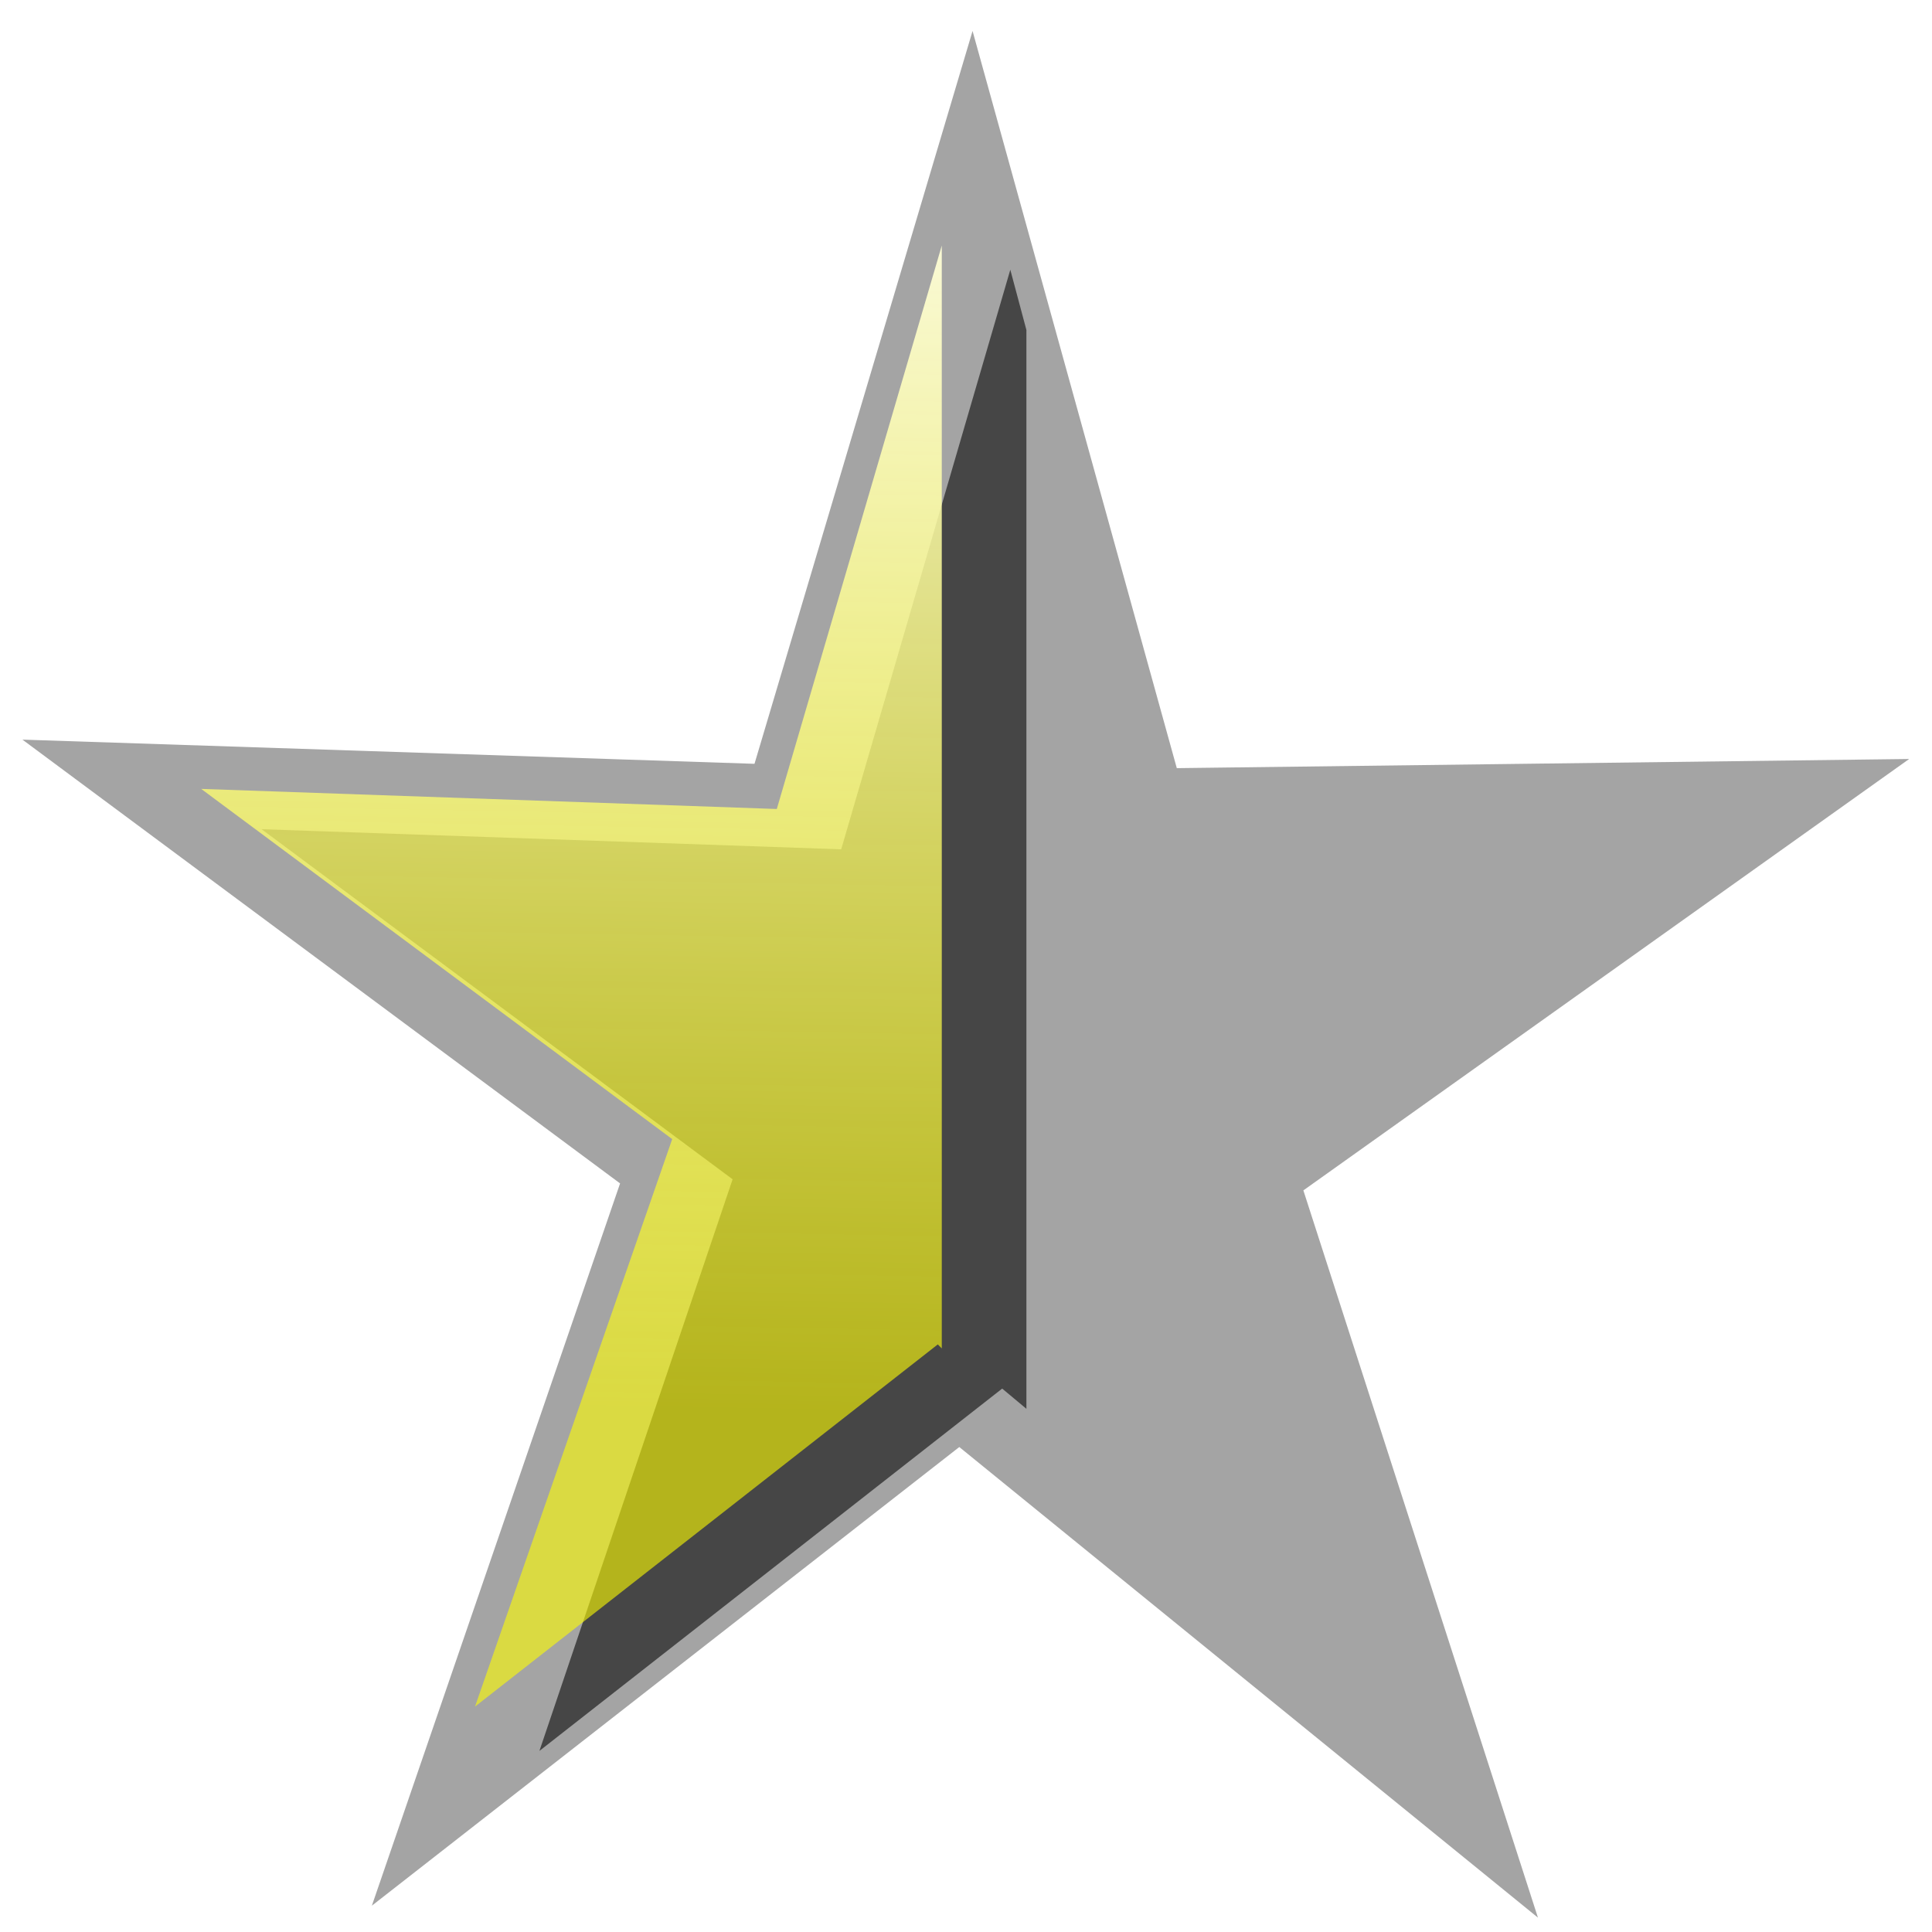
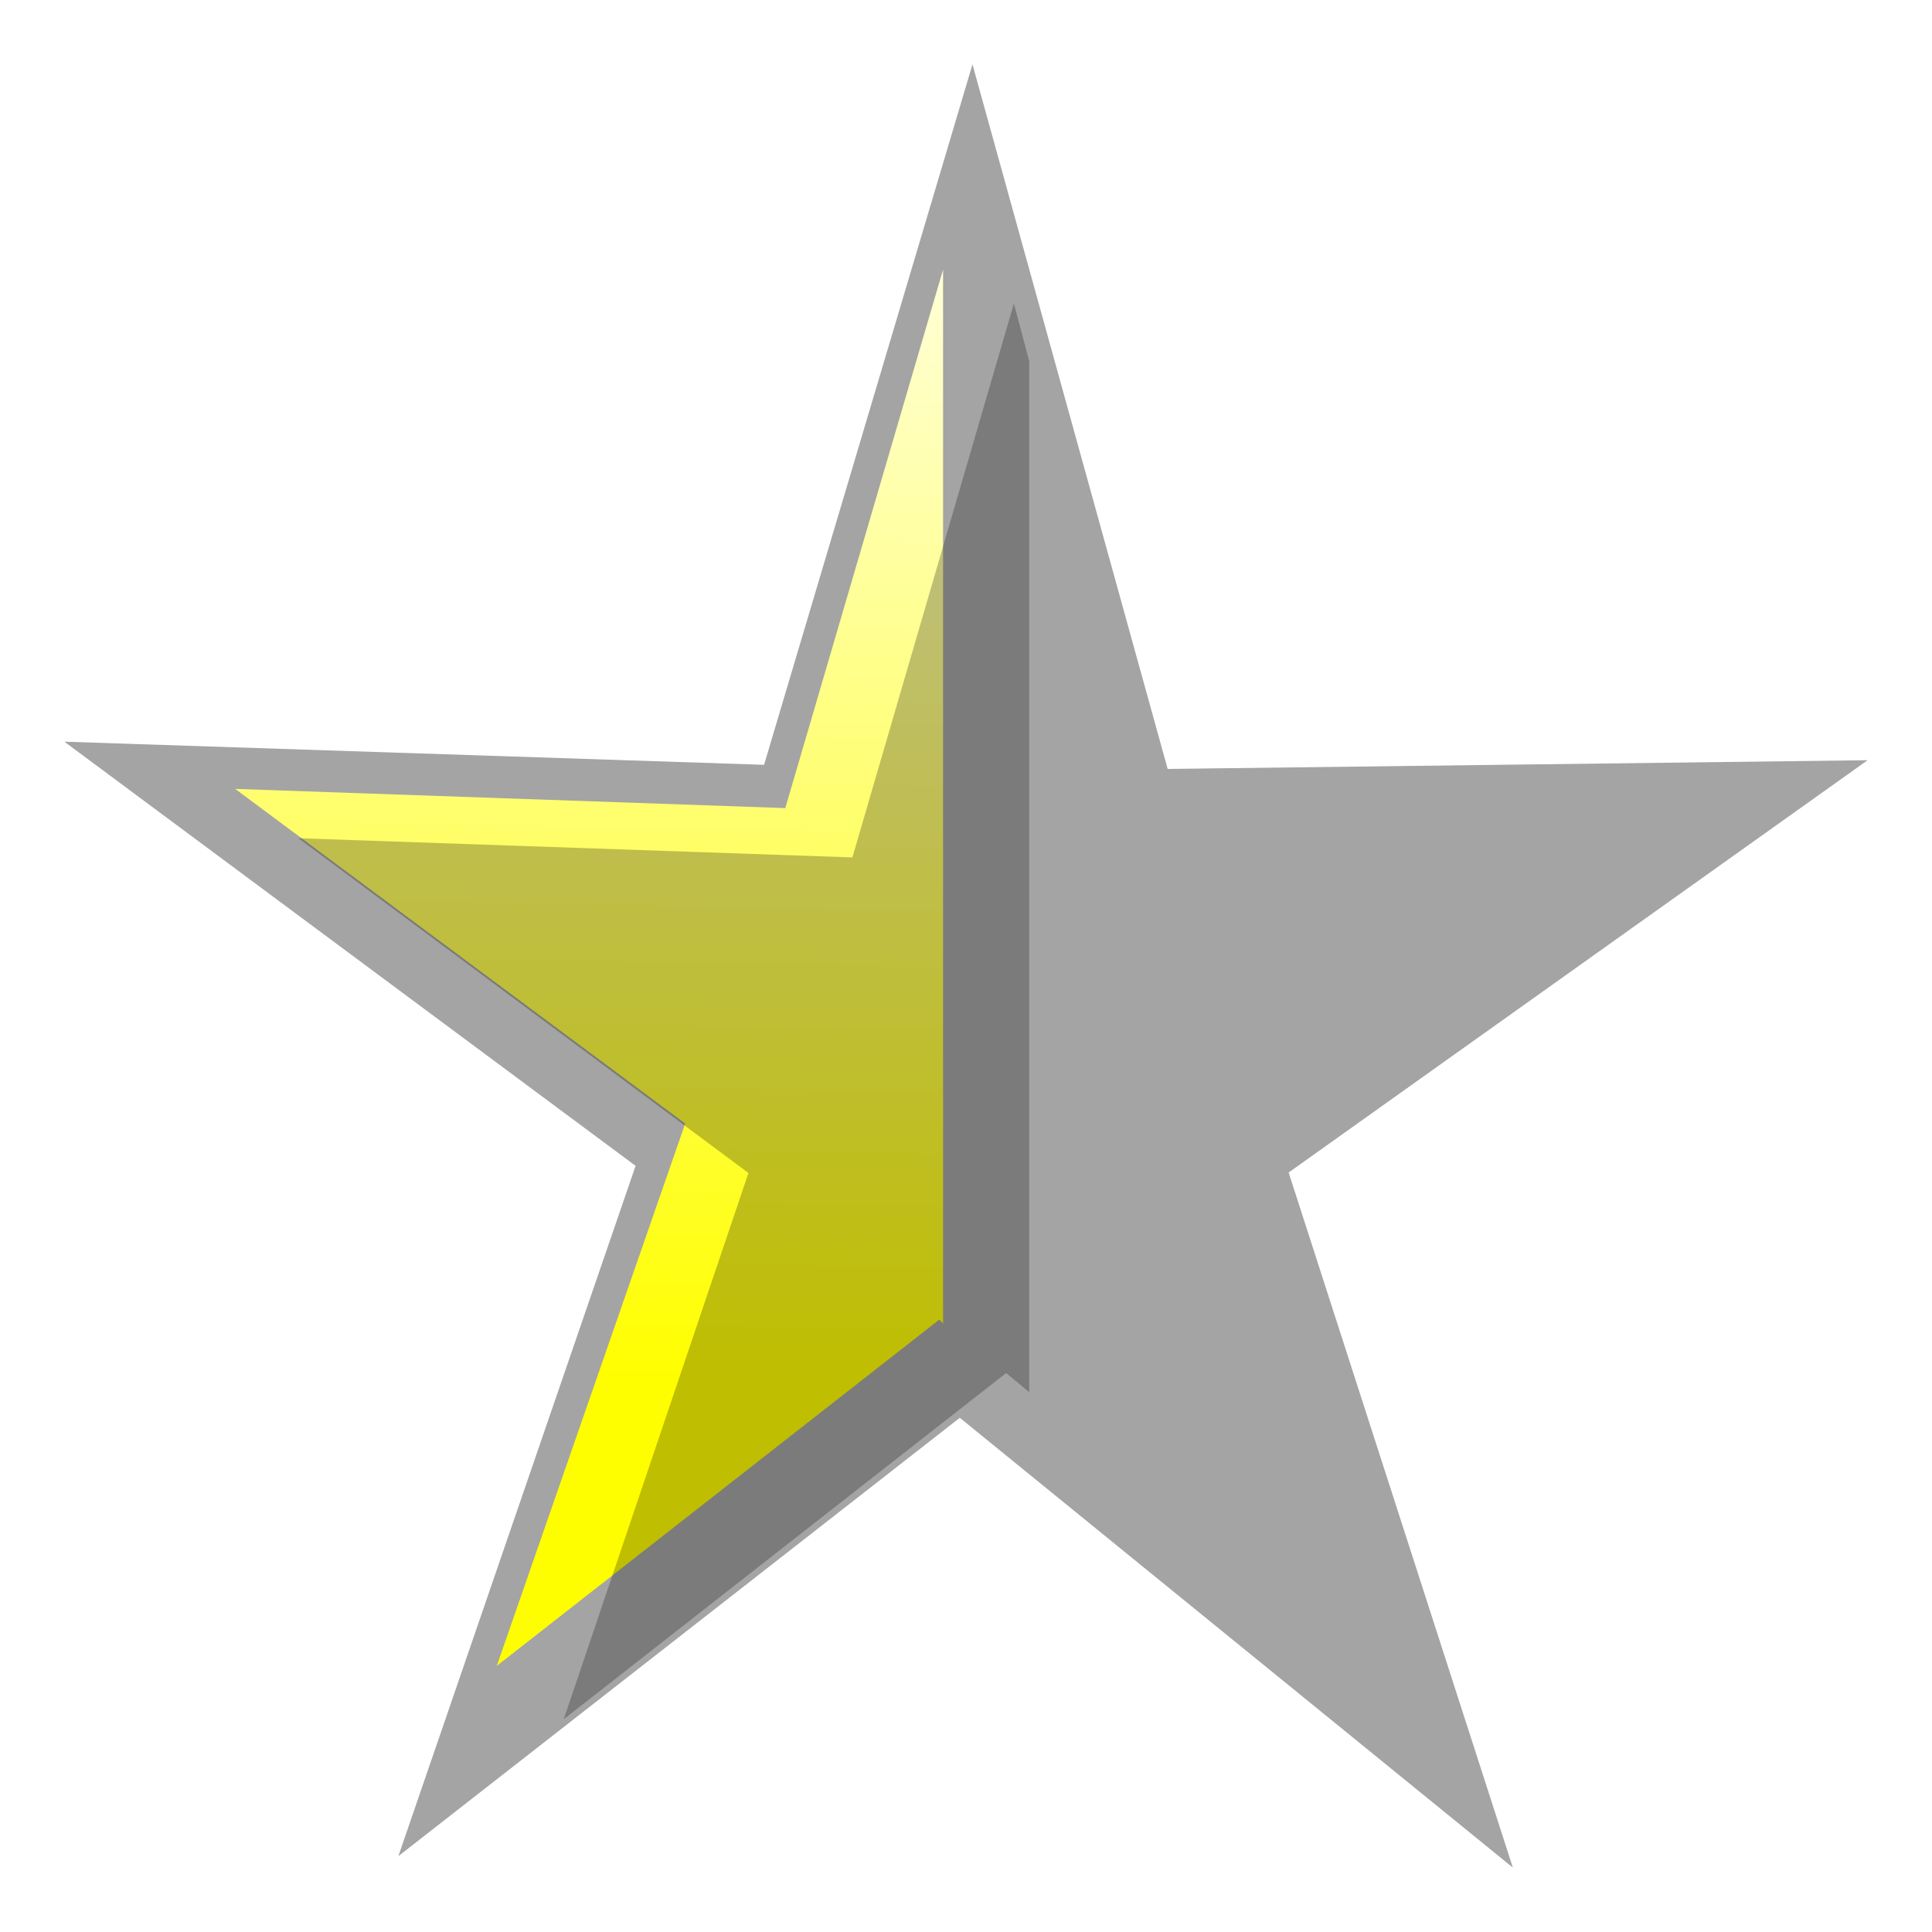
<svg xmlns="http://www.w3.org/2000/svg" xmlns:xlink="http://www.w3.org/1999/xlink" width="15" height="15" id="svg2870" version="1.1">
  <defs id="defs2872">
    <linearGradient id="linearGradient5477">
      <stop style="stop-color:#ffffff;stop-opacity:1;" offset="0" id="stop5479" />
-       <stop style="stop-color:#fffe00;stop-opacity:0.598;" offset="1" id="stop5481" />
+       <stop style="stop-color:#fffe00;stop-opacity:1;" offset="1" id="stop5481" />
    </linearGradient>
    <linearGradient id="linearGradient5469">
      <stop style="stop-color:#00ffff;stop-opacity:1;" offset="0" id="stop5471" />
      <stop style="stop-color:#000000;stop-opacity:0;" offset="1" id="stop5473" />
    </linearGradient>
    <linearGradient xlink:href="#linearGradient5477" id="linearGradient5483" x1="18.182" y1="2.936" x2="36.919" y2="8.297" gradientUnits="userSpaceOnUse" />
-     <linearGradient xlink:href="#linearGradient5477" id="linearGradient5493" gradientUnits="userSpaceOnUse" x1="18.182" y1="2.936" x2="36.919" y2="8.297" gradientTransform="matrix(0.1358294,0.5313141,-0.5069222,0.1423652,6.560896,-9.8353)" />
+     <linearGradient xlink:href="#linearGradient5477" id="linearGradient5493" gradientUnits="userSpaceOnUse" x1="18.182" y1="2.936" x2="36.919" y2="8.297" gradientTransform="matrix(0.1298187,0.5078025,-0.48449,0.1360652,6.604041,1028.233)" />
  </defs>
  <g id="layer1" transform="translate(0,-1037.362)">
-     <path transform="matrix(0.1729825,0.6766433,-0.6455796,0.181306,6.535947,1022.768)" d="m 39.112,16.132 -6.986,-4.857 -6.548,5.433 2.46,-8.145 -7.19,-4.549 8.506,-0.177 2.104,-8.244 2.797,8.035 8.491,-0.546 -6.778,5.143 z" id="path5443" style="opacity:0.358;fill:#000000;fill-opacity:1;fill-rule:nonzero;stroke:none" />
-     <path style="opacity:0.573;fill:#000000;fill-opacity:1;fill-rule:nonzero;stroke:none" d="M 7.844 2.094 L 6.531 6.594 L 2.031 6.438 L 5.688 9.156 L 4.188 13.594 L 7.781 10.781 L 7.969 10.938 L 7.969 2.562 L 7.844 2.094 z " transform="translate(0,1037.362)" id="path5467" />
-     <path style="fill:url(#linearGradient5493);fill-opacity:1;fill-rule:nonzero;stroke:none" d="M 7.312 1.906 L 6.031 6.281 L 1.562 6.125 L 5.219 8.844 L 3.688 13.25 L 7.281 10.438 L 7.312 10.469 L 7.312 1.906 z " transform="translate(0,1037.362)" id="path2880-7" />
+     <path transform="matrix(0.1653277,0.6467006,-0.6170115,0.1732829,6.580196,1023.684)" d="m 39.112,16.132 -6.986,-4.857 -6.548,5.433 2.46,-8.145 -7.19,-4.549 8.506,-0.177 2.104,-8.244 2.797,8.035 8.491,-0.546 -6.778,5.143 z" id="path5443" style="opacity:0.358;fill:#000000;fill-opacity:1;fill-rule:nonzero;stroke:none" />
+     <path style="fill:url(#linearGradient5493);fill-opacity:1;fill-rule:nonzero;stroke:none" d="m 7.322,1039.455 -1.225,4.181 -4.271,-0.149 3.494,2.598 -1.463,4.211 3.435,-2.688 0.03,0.029 0,-8.184 z" id="path2880-7" />
+     <path style="opacity:0.25;fill:#000000;fill-opacity:1;fill-rule:nonzero;stroke:none" d="m 7.872,1039.718 -1.254,4.301 -4.301,-0.149 3.494,2.599 -1.434,4.241 3.435,-2.688 0.179,0.149 0,-8.004 -0.119,-0.448 z" id="path5467" />
  </g>
</svg>
